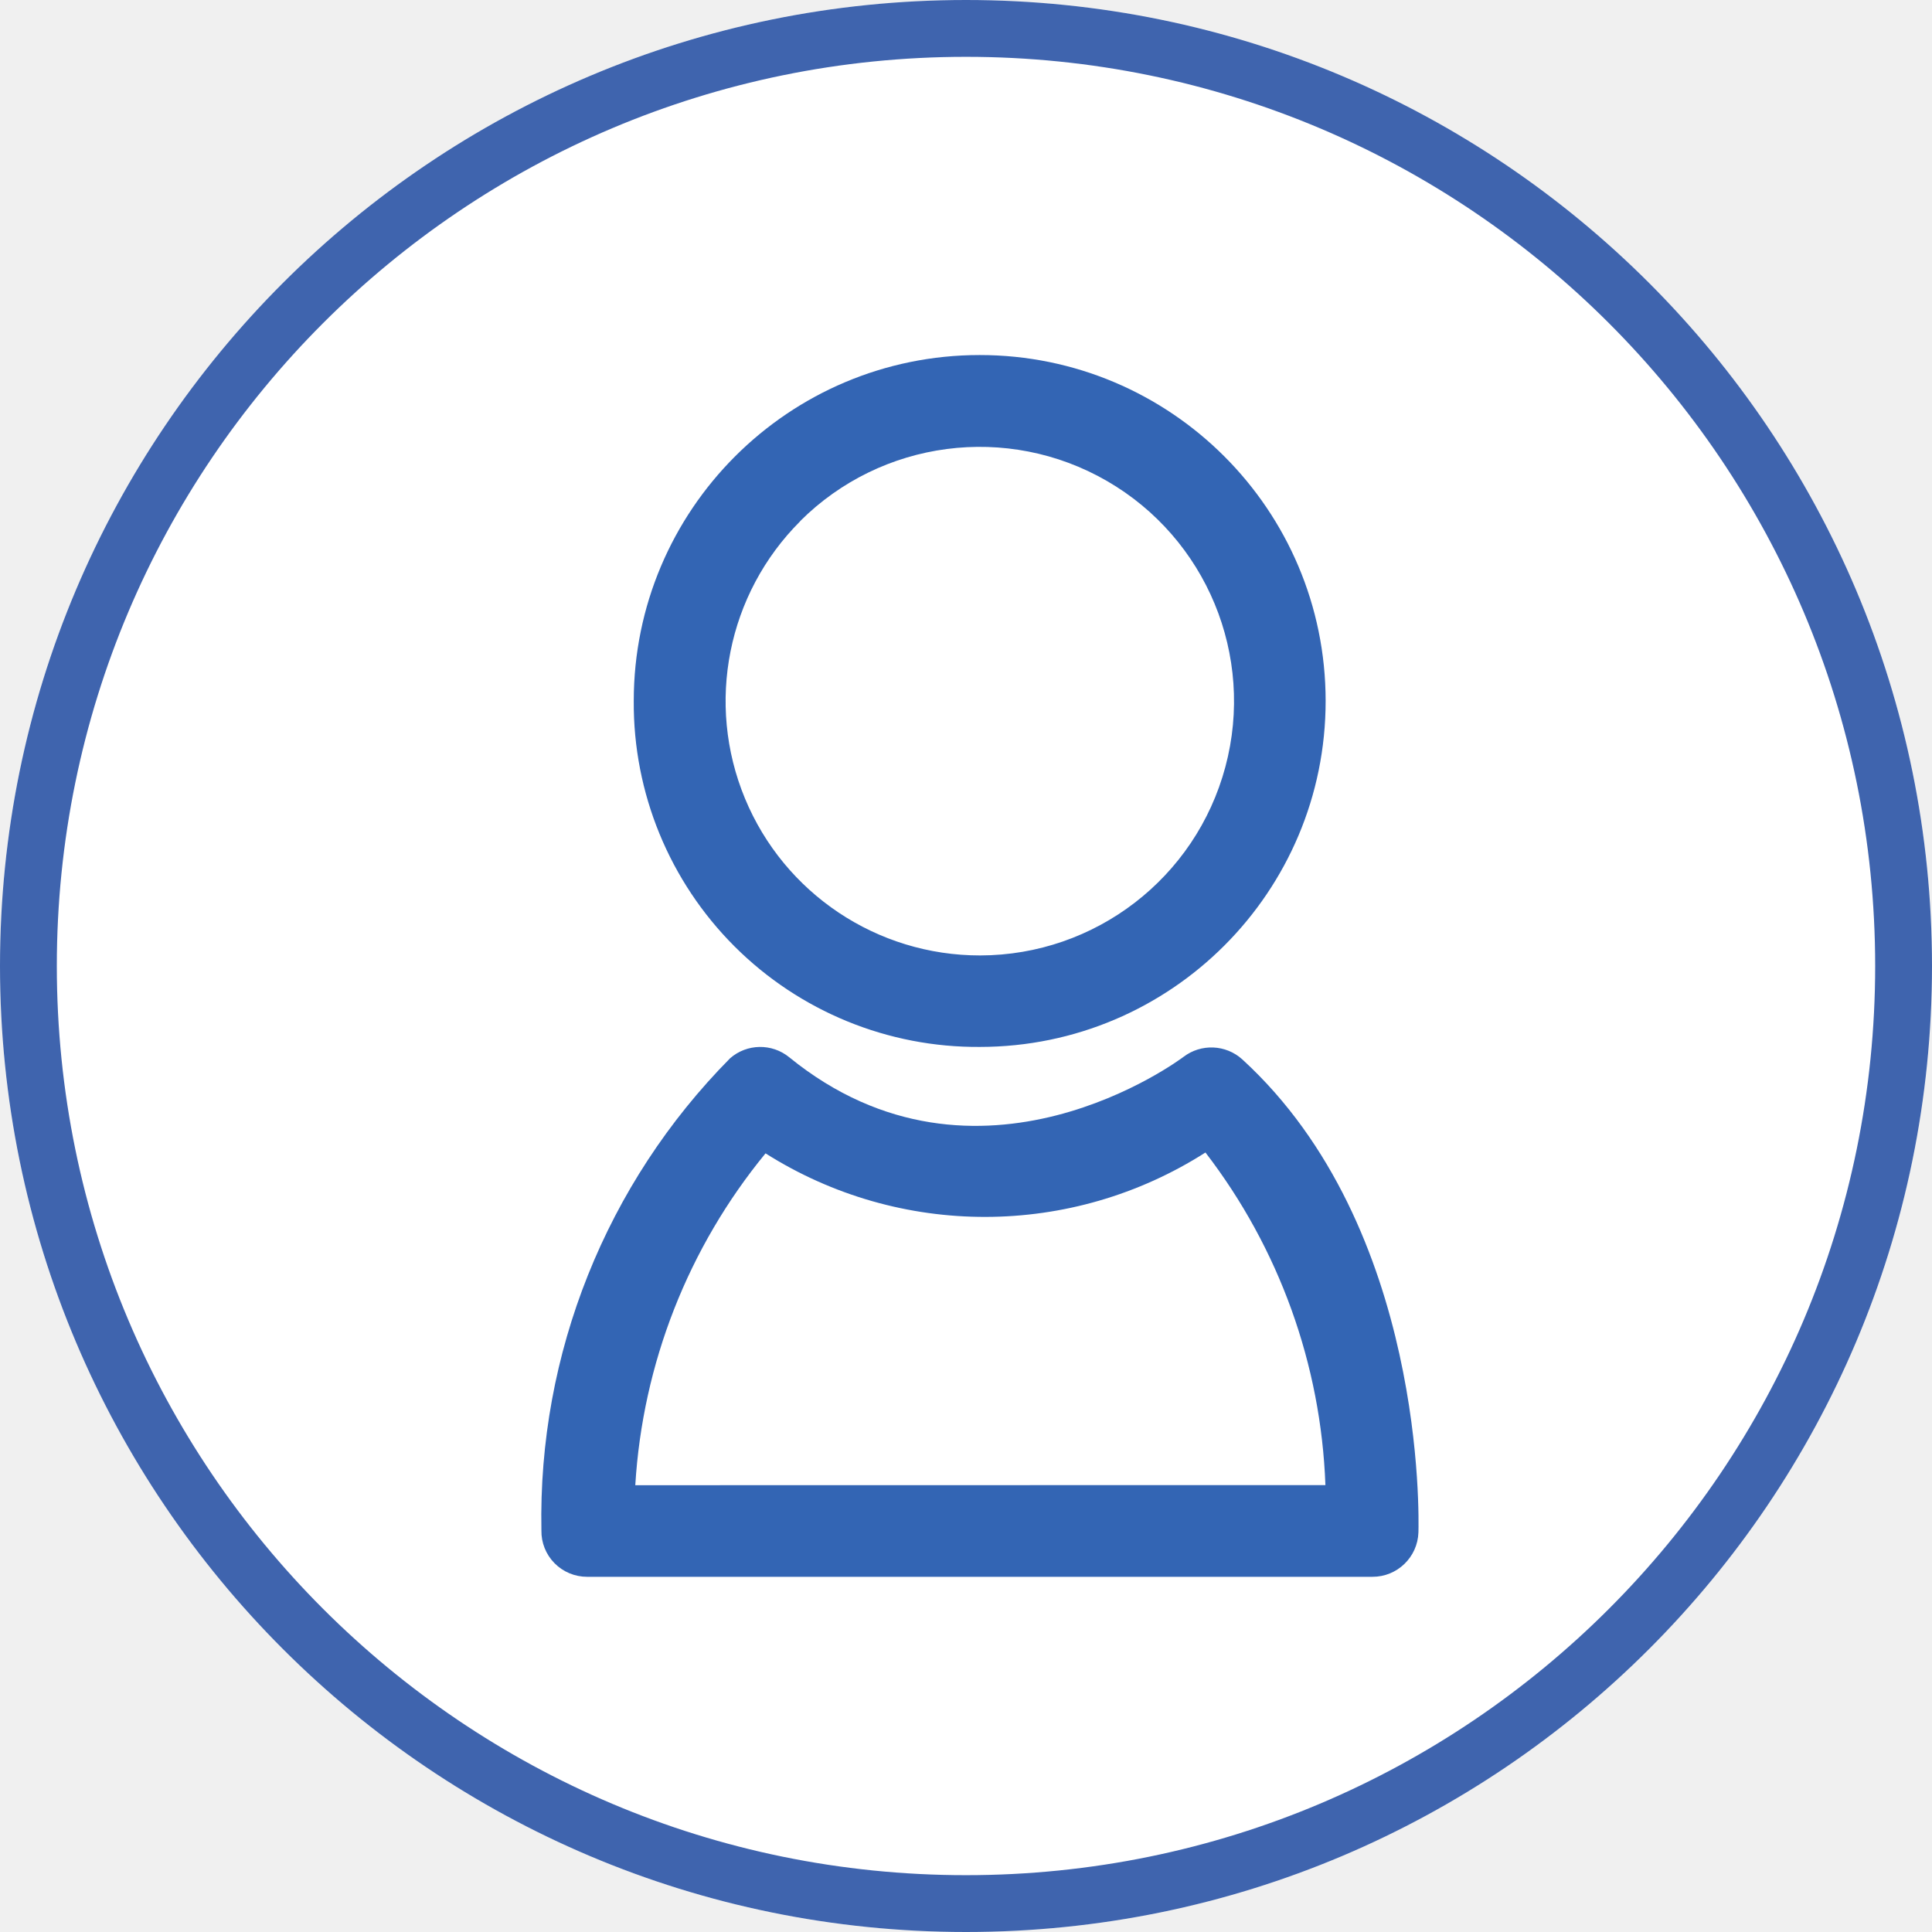
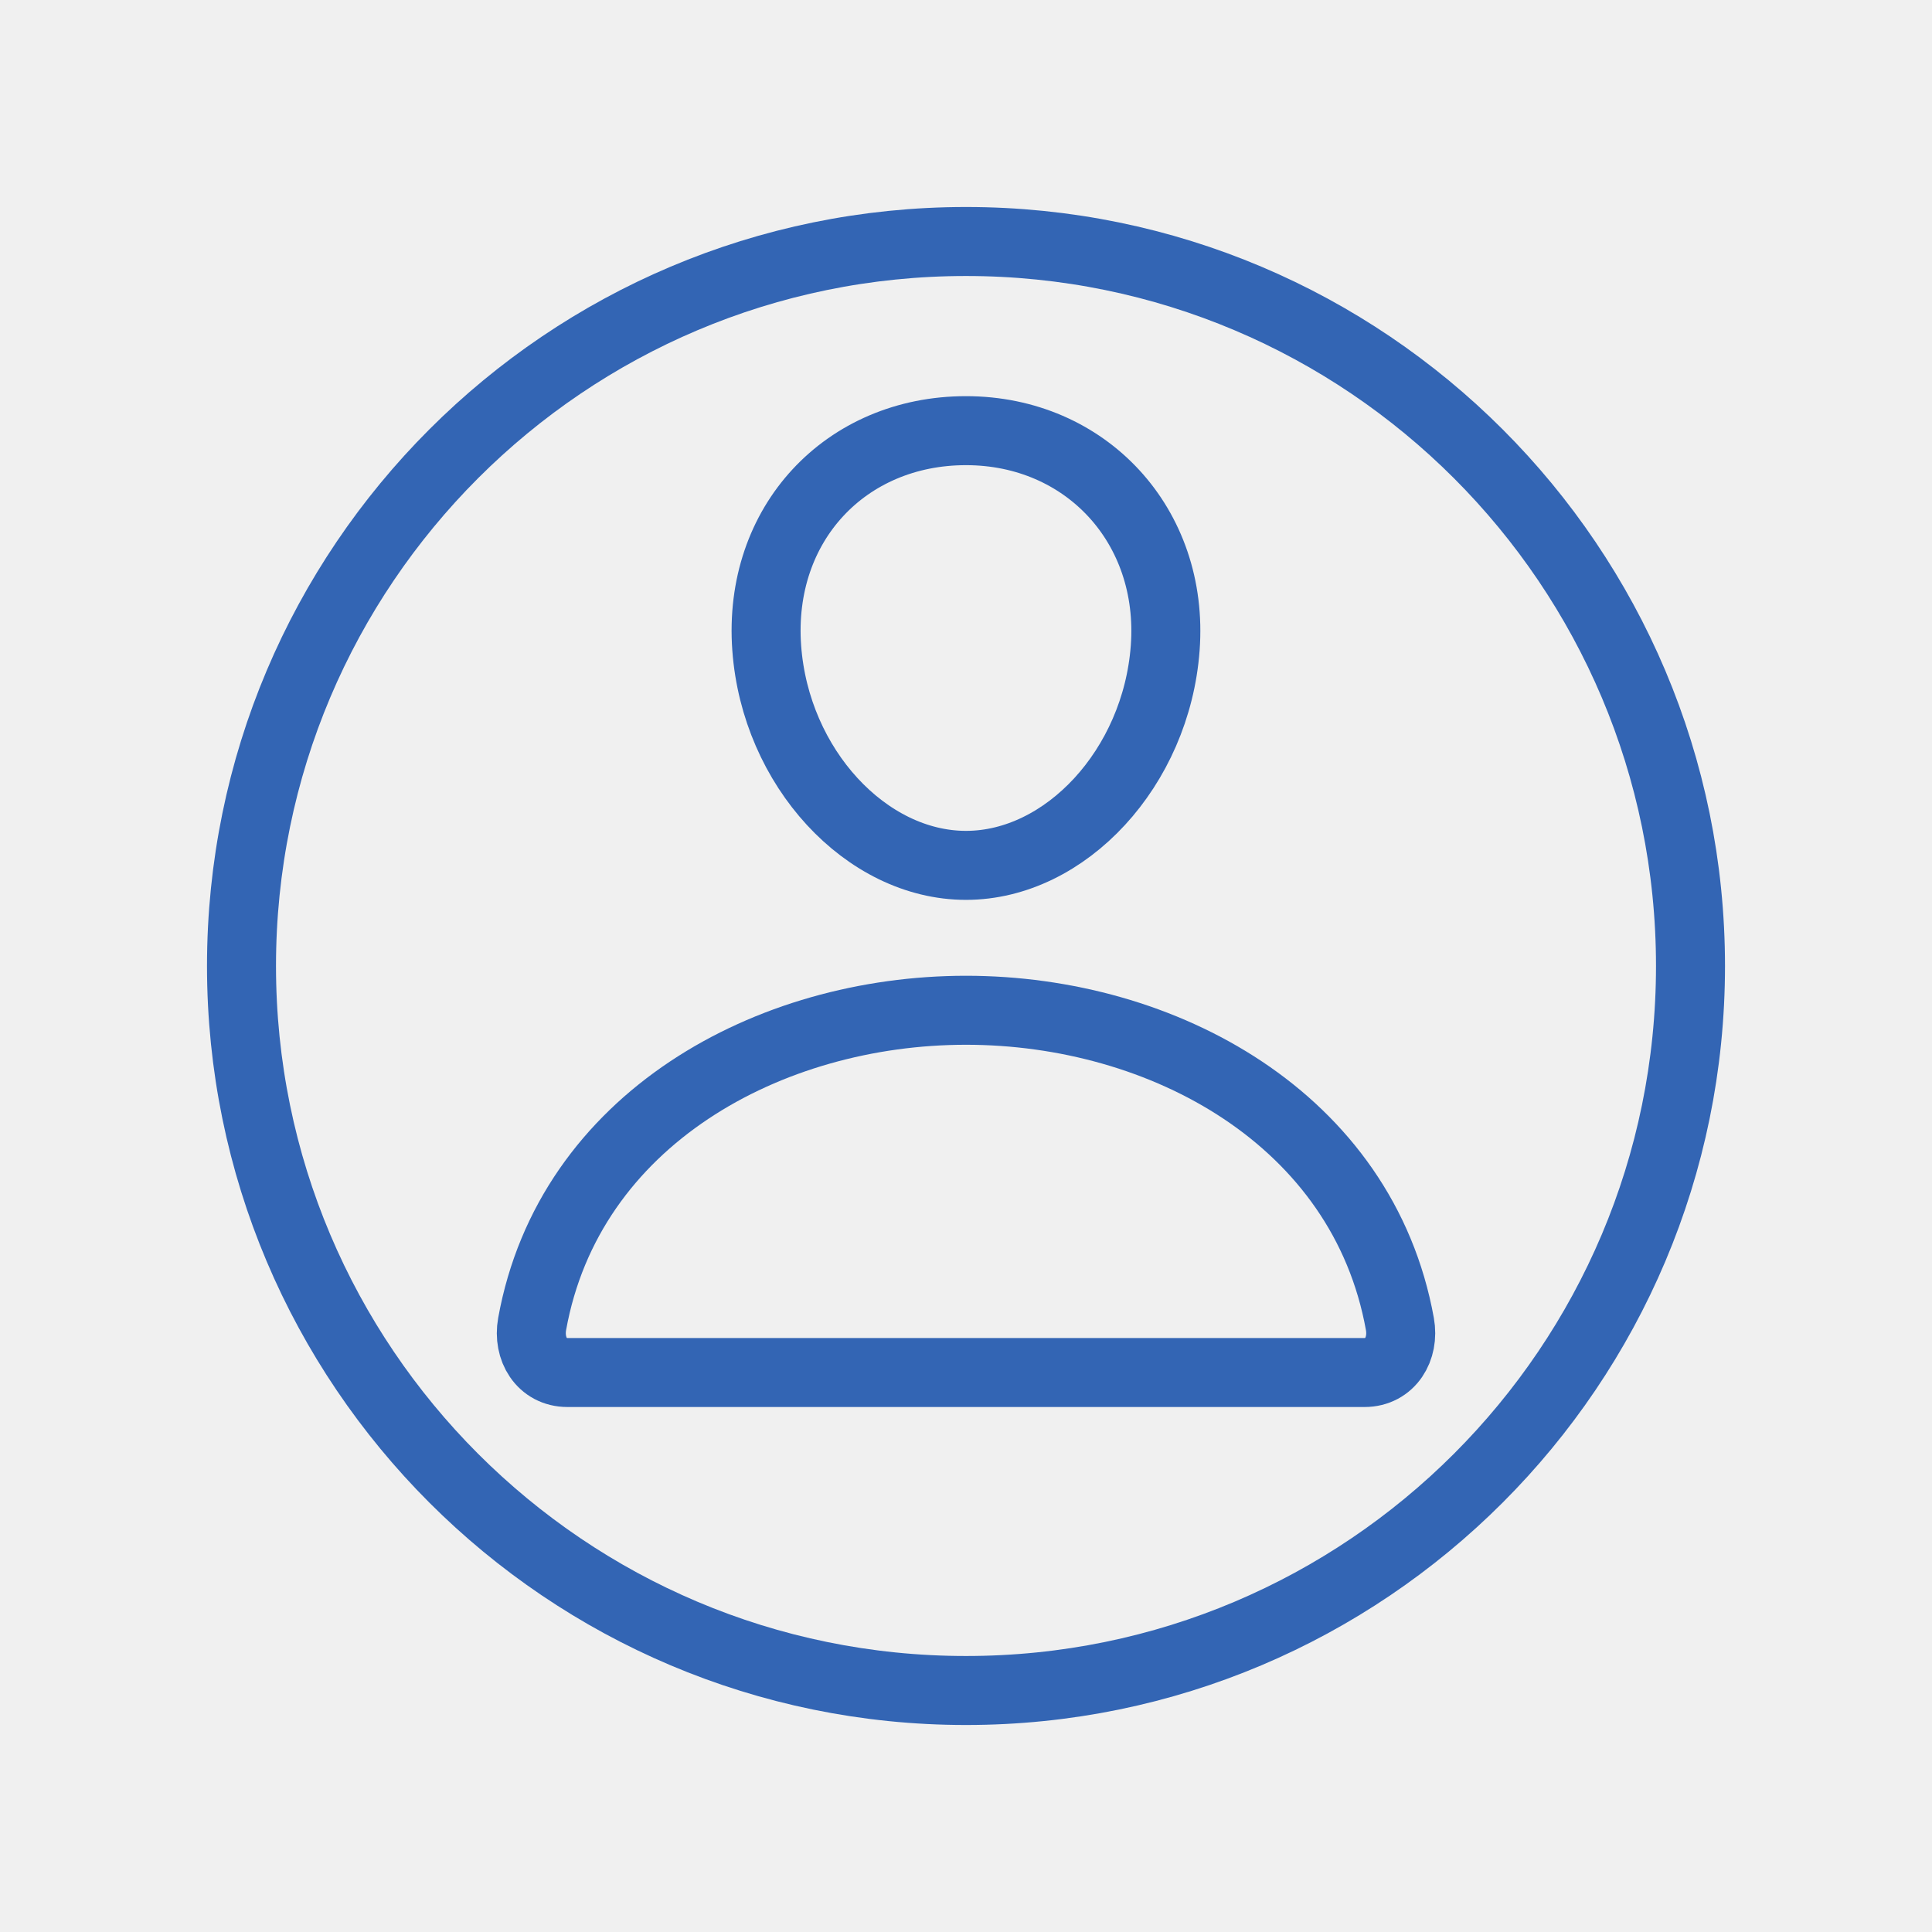
- <svg xmlns="http://www.w3.org/2000/svg" width="34" height="34" viewBox="0 0 34 34">
-   <g id="Grupo_1532" data-name="Grupo 1532" transform="translate(93.744 -4375.256)">
-     <g id="Elipse_96" data-name="Elipse 96" transform="translate(-93.744 4375.256)" fill="#fff" stroke="#3f64ae" stroke-width="1">
-       <circle cx="17" cy="17" r="17" stroke="none" />
-       <circle cx="17" cy="17" r="16.5" fill="none" />
-     </g>
-     <g id="Grupo_1183" data-name="Grupo 1183" transform="translate(-84.213 4381.499)">
-       <path id="Trazado_31950" data-name="Trazado 31950" d="M331.478,170.723h0a6.088,6.088,0,1,0-6.093-6.088A6.048,6.048,0,0,0,331.48,170.723Zm-3.165-9.253a4.475,4.475,0,1,1,3.168,7.643h0a4.475,4.475,0,0,1-3.165-7.643Z" transform="translate(-323.763 -158.542)" fill="#3365b4" />
-       <path id="Trazado_31951" data-name="Trazado 31951" d="M340.182,171.857c.005-.217.138-5.361-3.1-8.324a.81.81,0,0,0-1.036-.043c-.036.028-3.612,2.713-6.938.005a.807.807,0,0,0-1.039.018,11.493,11.493,0,0,0-3.321,8.309.8.8,0,0,0,.23.577.805.805,0,0,0,.574.24h0l13.82,0A.808.808,0,0,0,340.182,171.857Zm-13.782-.83a10.169,10.169,0,0,1,2.292-5.84,7.217,7.217,0,0,0,7.742-.015,10.207,10.207,0,0,1,2.111,5.853Z" transform="translate(-324.751 -151.133)" fill="#3365b4" />
-     </g>
-   </g>
+ <svg xmlns="http://www.w3.org/2000/svg" width="56" height="56" viewBox="0 0 56 56" fill="none">
+   <path d="M33.774 18.783C33.517 22.253 30.887 25.083 27.999 25.083C25.112 25.083 22.477 22.254 22.224 18.783C21.962 15.174 24.521 12.483 27.999 12.483C31.477 12.483 34.037 15.24 33.774 18.783Z" stroke="#3365B4" stroke-width="2" stroke-linecap="round" stroke-linejoin="round" />
+   <path d="M28 29.283C22.291 29.283 16.496 32.433 15.424 38.379C15.295 39.096 15.7 39.783 16.45 39.783H39.55C40.301 39.783 40.706 39.096 40.577 38.379C39.504 32.433 33.71 29.283 28 29.283Z" stroke="#3365B4" stroke-width="2" stroke-miterlimit="10" />
+   <path d="M49 28C49 16.406 39.594 7 28 7C16.406 7 7 16.406 7 28C7 39.594 16.406 49 28 49C39.594 49 49 39.594 49 28Z" stroke="#3365B4" stroke-width="2" stroke-miterlimit="10" />
</svg>
